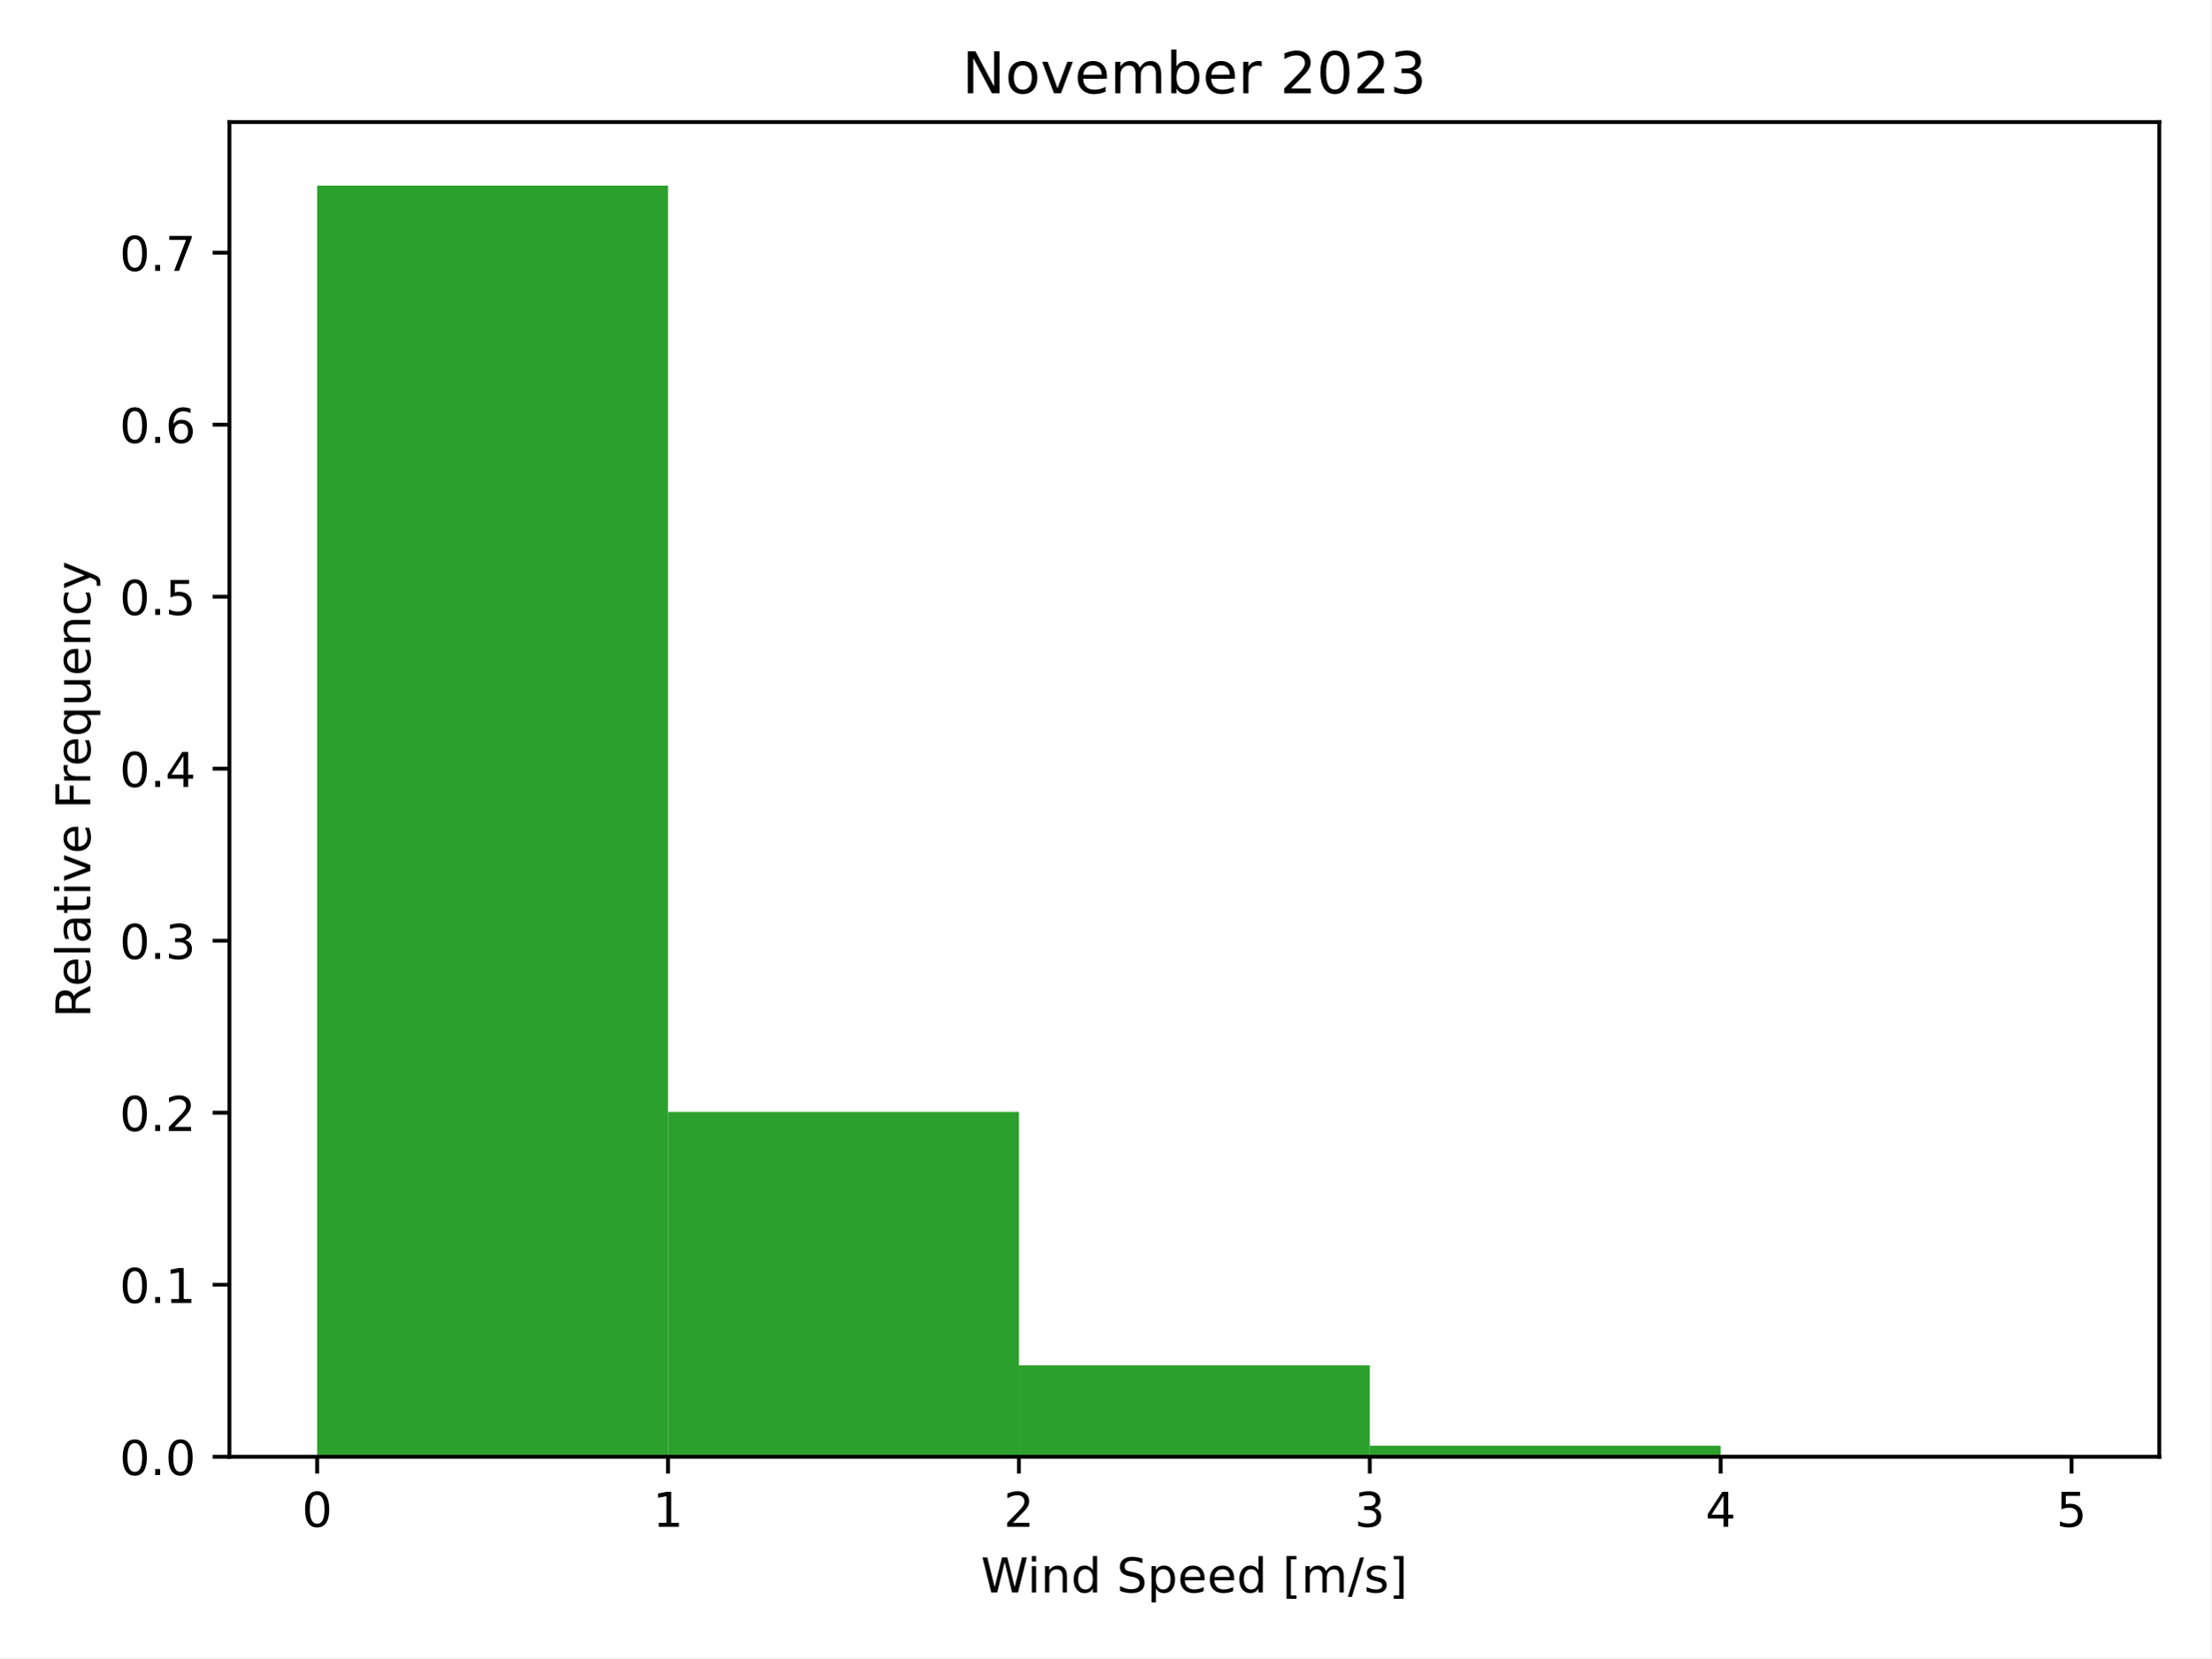
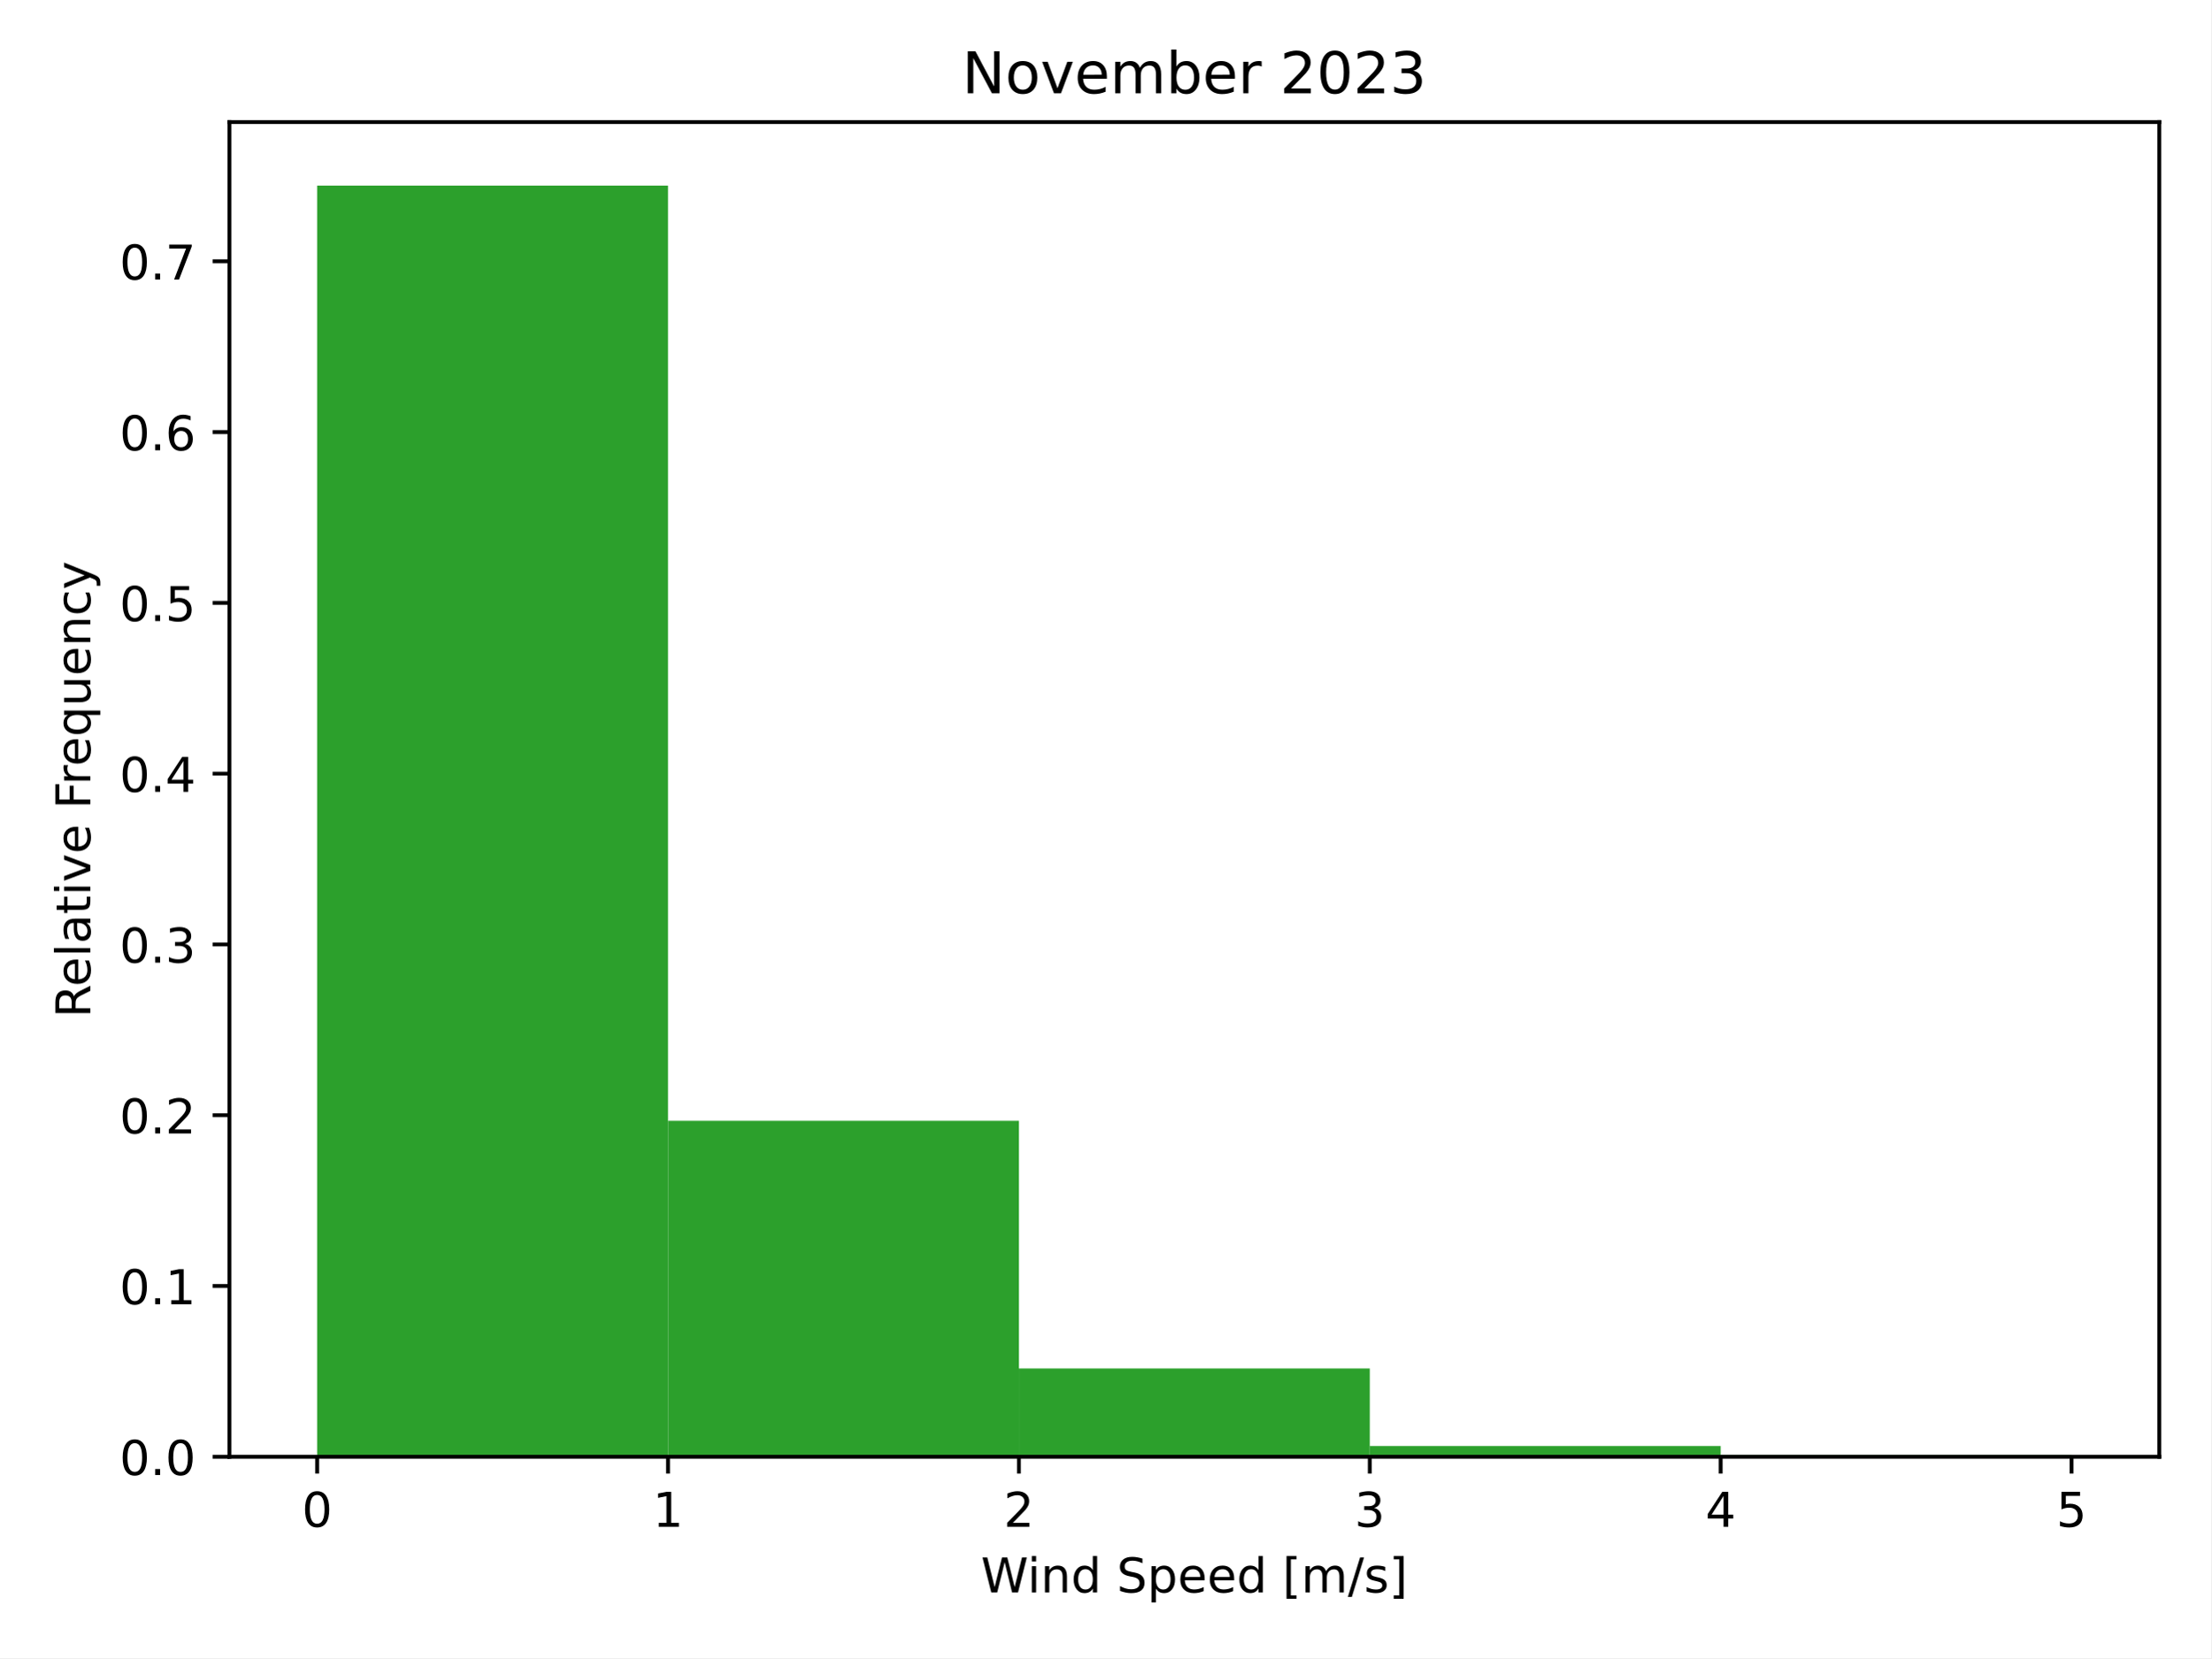
<svg xmlns="http://www.w3.org/2000/svg" xmlns:xlink="http://www.w3.org/1999/xlink" width="460.8pt" height="345.6pt" viewBox="0 0 460.8 345.6" version="1.1">
  <defs>
    <style type="text/css">*{stroke-linejoin: round; stroke-linecap: butt}</style>
  </defs>
  <g id="figure_1">
    <g id="patch_1">
      <path d="M 0 345.6  L 460.8 345.6  L 460.8 0  L 0 0  z " style="fill: #ffffff" />
    </g>
    <g id="axes_1">
      <g id="patch_2">
        <path d="M 47.81 303.64  L 450 303.64  L 450 25.44  L 47.81 25.44  z " style="fill: #ffffff" />
      </g>
      <g id="patch_3">
-         <path d="M 66.091 303.64  L 139.217 303.64  L 139.217 38.688  L 66.091 38.688  z " clip-path="url(#pc1ac270071)" style="fill: #2ca02c" />
+         <path d="M 66.091 303.64  L 139.217 303.64  L 139.217 38.688  L 66.091 38.688  z " clip-path="url(#pb0e21afbc5)" style="fill: #2ca02c" />
      </g>
      <g id="patch_4">
-         <path d="M 139.217 303.64  L 212.342 303.64  L 212.342 231.764  L 139.217 231.764  z " clip-path="url(#pc1ac270071)" style="fill: #2ca02c" />
+         <path d="M 139.217 303.64  L 212.342 303.64  L 212.342 233.601  L 139.217 233.601  z " clip-path="url(#pb0e21afbc5)" style="fill: #2ca02c" />
      </g>
      <g id="patch_5">
-         <path d="M 212.342 303.64  L 285.468 303.64  L 285.468 284.581  L 212.342 284.581  z " clip-path="url(#pc1ac270071)" style="fill: #2ca02c" />
+         <path d="M 212.342 303.64  L 285.468 303.64  L 285.468 285.228  L 212.342 285.228  z " clip-path="url(#pb0e21afbc5)" style="fill: #2ca02c" />
      </g>
      <g id="patch_6">
-         <path d="M 285.468 303.64  L 358.593 303.64  L 358.593 301.323  L 285.468 301.323  z " clip-path="url(#pc1ac270071)" style="fill: #2ca02c" />
+         <path d="M 285.468 303.64  L 358.593 303.64  L 358.593 301.401  L 285.468 301.401  z " clip-path="url(#pb0e21afbc5)" style="fill: #2ca02c" />
      </g>
      <g id="patch_7">
-         <path d="M 358.593 303.64  L 431.719 303.64  L 431.719 303.294  L 358.593 303.294  z " clip-path="url(#pc1ac270071)" style="fill: #2ca02c" />
+         <path d="M 358.593 303.64  L 431.719 303.64  L 431.719 303.306  L 358.593 303.306  z " clip-path="url(#pb0e21afbc5)" style="fill: #2ca02c" />
      </g>
      <g id="matplotlib.axis_1">
        <g id="xtick_1">
          <g id="line2d_1">
            <defs>
-               <path id="m4be0140abc" d="M 0 0  L 0 3.5  " style="stroke: #000000; stroke-width: 0.8" />
+               <path id="mb239169184" d="M 0 0  L 0 3.5  " style="stroke: #000000; stroke-width: 0.8" />
            </defs>
            <g>
-               <use xlink:href="#m4be0140abc" x="66.091" y="303.64" style="stroke: #000000; stroke-width: 0.8" />
+               <use xlink:href="#mb239169184" x="66.091" y="303.64" style="stroke: #000000; stroke-width: 0.8" />
            </g>
          </g>
          <g id="text_1">
            <g transform="translate(62.91011 318.2384) scale(0.1 -0.1)">
              <defs>
                <path id="DejaVuSans-30" d="M 2034 4250  Q 1547 4250 1301 3770  Q 1056 3291 1056 2328  Q 1056 1369 1301 889  Q 1547 409 2034 409  Q 2525 409 2770 889  Q 3016 1369 3016 2328  Q 3016 3291 2770 3770  Q 2525 4250 2034 4250  z M 2034 4750  Q 2819 4750 3233 4129  Q 3647 3509 3647 2328  Q 3647 1150 3233 529  Q 2819 -91 2034 -91  Q 1250 -91 836 529  Q 422 1150 422 2328  Q 422 3509 836 4129  Q 1250 4750 2034 4750  z " transform="scale(0.015625)" />
              </defs>
              <use xlink:href="#DejaVuSans-30" />
            </g>
          </g>
        </g>
        <g id="xtick_2">
          <g id="line2d_2">
            <g>
-               <use xlink:href="#m4be0140abc" x="139.217" y="303.64" style="stroke: #000000; stroke-width: 0.8" />
+               <use xlink:href="#mb239169184" x="139.217" y="303.64" style="stroke: #000000; stroke-width: 0.8" />
            </g>
          </g>
          <g id="text_2">
            <g transform="translate(136.0356 318.2384) scale(0.1 -0.1)">
              <defs>
                <path id="DejaVuSans-31" d="M 794 531  L 1825 531  L 1825 4091  L 703 3866  L 703 4441  L 1819 4666  L 2450 4666  L 2450 531  L 3481 531  L 3481 0  L 794 0  L 794 531  z " transform="scale(0.015625)" />
              </defs>
              <use xlink:href="#DejaVuSans-31" />
            </g>
          </g>
        </g>
        <g id="xtick_3">
          <g id="line2d_3">
            <g>
-               <use xlink:href="#m4be0140abc" x="212.342" y="303.64" style="stroke: #000000; stroke-width: 0.8" />
+               <use xlink:href="#mb239169184" x="212.342" y="303.64" style="stroke: #000000; stroke-width: 0.8" />
            </g>
          </g>
          <g id="text_3">
            <g transform="translate(209.161 318.2384) scale(0.1 -0.1)">
              <defs>
                <path id="DejaVuSans-32" d="M 1228 531  L 3431 531  L 3431 0  L 469 0  L 469 531  Q 828 903 1448 1529  Q 2069 2156 2228 2338  Q 2531 2678 2651 2914  Q 2772 3150 2772 3378  Q 2772 3750 2511 3984  Q 2250 4219 1831 4219  Q 1534 4219 1204 4116  Q 875 4013 500 3803  L 500 4441  Q 881 4594 1212 4672  Q 1544 4750 1819 4750  Q 2544 4750 2975 4387  Q 3406 4025 3406 3419  Q 3406 3131 3298 2873  Q 3191 2616 2906 2266  Q 2828 2175 2409 1742  Q 1991 1309 1228 531  z " transform="scale(0.015625)" />
              </defs>
              <use xlink:href="#DejaVuSans-32" />
            </g>
          </g>
        </g>
        <g id="xtick_4">
          <g id="line2d_4">
            <g>
-               <use xlink:href="#m4be0140abc" x="285.468" y="303.64" style="stroke: #000000; stroke-width: 0.8" />
+               <use xlink:href="#mb239169184" x="285.468" y="303.64" style="stroke: #000000; stroke-width: 0.8" />
            </g>
          </g>
          <g id="text_4">
            <g transform="translate(282.2865 318.2384) scale(0.1 -0.1)">
              <defs>
                <path id="DejaVuSans-33" d="M 2597 2516  Q 3050 2419 3304 2112  Q 3559 1806 3559 1356  Q 3559 666 3084 287  Q 2609 -91 1734 -91  Q 1441 -91 1130 -33  Q 819 25 488 141  L 488 750  Q 750 597 1062 519  Q 1375 441 1716 441  Q 2309 441 2620 675  Q 2931 909 2931 1356  Q 2931 1769 2642 2001  Q 2353 2234 1838 2234  L 1294 2234  L 1294 2753  L 1863 2753  Q 2328 2753 2575 2939  Q 2822 3125 2822 3475  Q 2822 3834 2567 4026  Q 2313 4219 1838 4219  Q 1578 4219 1281 4162  Q 984 4106 628 3988  L 628 4550  Q 988 4650 1302 4700  Q 1616 4750 1894 4750  Q 2613 4750 3031 4423  Q 3450 4097 3450 3541  Q 3450 3153 3228 2886  Q 3006 2619 2597 2516  z " transform="scale(0.015625)" />
              </defs>
              <use xlink:href="#DejaVuSans-33" />
            </g>
          </g>
        </g>
        <g id="xtick_5">
          <g id="line2d_5">
            <g>
-               <use xlink:href="#m4be0140abc" x="358.593" y="303.64" style="stroke: #000000; stroke-width: 0.8" />
+               <use xlink:href="#mb239169184" x="358.593" y="303.64" style="stroke: #000000; stroke-width: 0.8" />
            </g>
          </g>
          <g id="text_5">
            <g transform="translate(355.4119 318.2384) scale(0.1 -0.1)">
              <defs>
                <path id="DejaVuSans-34" d="M 2419 4116  L 825 1625  L 2419 1625  L 2419 4116  z M 2253 4666  L 3047 4666  L 3047 1625  L 3713 1625  L 3713 1100  L 3047 1100  L 3047 0  L 2419 0  L 2419 1100  L 313 1100  L 313 1709  L 2253 4666  z " transform="scale(0.015625)" />
              </defs>
              <use xlink:href="#DejaVuSans-34" />
            </g>
          </g>
        </g>
        <g id="xtick_6">
          <g id="line2d_6">
            <g>
-               <use xlink:href="#m4be0140abc" x="431.719" y="303.64" style="stroke: #000000; stroke-width: 0.8" />
+               <use xlink:href="#mb239169184" x="431.719" y="303.64" style="stroke: #000000; stroke-width: 0.8" />
            </g>
          </g>
          <g id="text_6">
            <g transform="translate(428.5374 318.2384) scale(0.1 -0.1)">
              <defs>
                <path id="DejaVuSans-35" d="M 691 4666  L 3169 4666  L 3169 4134  L 1269 4134  L 1269 2991  Q 1406 3038 1543 3061  Q 1681 3084 1819 3084  Q 2600 3084 3056 2656  Q 3513 2228 3513 1497  Q 3513 744 3044 326  Q 2575 -91 1722 -91  Q 1428 -91 1123 -41  Q 819 9 494 109  L 494 744  Q 775 591 1075 516  Q 1375 441 1709 441  Q 2250 441 2565 725  Q 2881 1009 2881 1497  Q 2881 1984 2565 2268  Q 2250 2553 1709 2553  Q 1456 2553 1204 2497  Q 953 2441 691 2322  L 691 4666  z " transform="scale(0.015625)" />
              </defs>
              <use xlink:href="#DejaVuSans-35" />
            </g>
          </g>
        </g>
        <g id="text_7">
          <g transform="translate(204.4269 331.9166) scale(0.1 -0.1)">
            <defs>
              <path id="DejaVuSans-57" d="M 213 4666  L 850 4666  L 1831 722  L 2809 4666  L 3519 4666  L 4500 722  L 5478 4666  L 6119 4666  L 4947 0  L 4153 0  L 3169 4050  L 2175 0  L 1381 0  L 213 4666  z " transform="scale(0.015625)" />
              <path id="DejaVuSans-69" d="M 603 3500  L 1178 3500  L 1178 0  L 603 0  L 603 3500  z M 603 4863  L 1178 4863  L 1178 4134  L 603 4134  L 603 4863  z " transform="scale(0.015625)" />
              <path id="DejaVuSans-6e" d="M 3513 2113  L 3513 0  L 2938 0  L 2938 2094  Q 2938 2591 2744 2837  Q 2550 3084 2163 3084  Q 1697 3084 1428 2787  Q 1159 2491 1159 1978  L 1159 0  L 581 0  L 581 3500  L 1159 3500  L 1159 2956  Q 1366 3272 1645 3428  Q 1925 3584 2291 3584  Q 2894 3584 3203 3211  Q 3513 2838 3513 2113  z " transform="scale(0.015625)" />
              <path id="DejaVuSans-64" d="M 2906 2969  L 2906 4863  L 3481 4863  L 3481 0  L 2906 0  L 2906 525  Q 2725 213 2448 61  Q 2172 -91 1784 -91  Q 1150 -91 751 415  Q 353 922 353 1747  Q 353 2572 751 3078  Q 1150 3584 1784 3584  Q 2172 3584 2448 3432  Q 2725 3281 2906 2969  z M 947 1747  Q 947 1113 1208 752  Q 1469 391 1925 391  Q 2381 391 2643 752  Q 2906 1113 2906 1747  Q 2906 2381 2643 2742  Q 2381 3103 1925 3103  Q 1469 3103 1208 2742  Q 947 2381 947 1747  z " transform="scale(0.015625)" />
              <path id="DejaVuSans-20" transform="scale(0.015625)" />
              <path id="DejaVuSans-53" d="M 3425 4513  L 3425 3897  Q 3066 4069 2747 4153  Q 2428 4238 2131 4238  Q 1616 4238 1336 4038  Q 1056 3838 1056 3469  Q 1056 3159 1242 3001  Q 1428 2844 1947 2747  L 2328 2669  Q 3034 2534 3370 2195  Q 3706 1856 3706 1288  Q 3706 609 3251 259  Q 2797 -91 1919 -91  Q 1588 -91 1214 -16  Q 841 59 441 206  L 441 856  Q 825 641 1194 531  Q 1563 422 1919 422  Q 2459 422 2753 634  Q 3047 847 3047 1241  Q 3047 1584 2836 1778  Q 2625 1972 2144 2069  L 1759 2144  Q 1053 2284 737 2584  Q 422 2884 422 3419  Q 422 4038 858 4394  Q 1294 4750 2059 4750  Q 2388 4750 2728 4690  Q 3069 4631 3425 4513  z " transform="scale(0.015625)" />
              <path id="DejaVuSans-70" d="M 1159 525  L 1159 -1331  L 581 -1331  L 581 3500  L 1159 3500  L 1159 2969  Q 1341 3281 1617 3432  Q 1894 3584 2278 3584  Q 2916 3584 3314 3078  Q 3713 2572 3713 1747  Q 3713 922 3314 415  Q 2916 -91 2278 -91  Q 1894 -91 1617 61  Q 1341 213 1159 525  z M 3116 1747  Q 3116 2381 2855 2742  Q 2594 3103 2138 3103  Q 1681 3103 1420 2742  Q 1159 2381 1159 1747  Q 1159 1113 1420 752  Q 1681 391 2138 391  Q 2594 391 2855 752  Q 3116 1113 3116 1747  z " transform="scale(0.015625)" />
              <path id="DejaVuSans-65" d="M 3597 1894  L 3597 1613  L 953 1613  Q 991 1019 1311 708  Q 1631 397 2203 397  Q 2534 397 2845 478  Q 3156 559 3463 722  L 3463 178  Q 3153 47 2828 -22  Q 2503 -91 2169 -91  Q 1331 -91 842 396  Q 353 884 353 1716  Q 353 2575 817 3079  Q 1281 3584 2069 3584  Q 2775 3584 3186 3129  Q 3597 2675 3597 1894  z M 3022 2063  Q 3016 2534 2758 2815  Q 2500 3097 2075 3097  Q 1594 3097 1305 2825  Q 1016 2553 972 2059  L 3022 2063  z " transform="scale(0.015625)" />
              <path id="DejaVuSans-5b" d="M 550 4863  L 1875 4863  L 1875 4416  L 1125 4416  L 1125 -397  L 1875 -397  L 1875 -844  L 550 -844  L 550 4863  z " transform="scale(0.015625)" />
              <path id="DejaVuSans-6d" d="M 3328 2828  Q 3544 3216 3844 3400  Q 4144 3584 4550 3584  Q 5097 3584 5394 3201  Q 5691 2819 5691 2113  L 5691 0  L 5113 0  L 5113 2094  Q 5113 2597 4934 2840  Q 4756 3084 4391 3084  Q 3944 3084 3684 2787  Q 3425 2491 3425 1978  L 3425 0  L 2847 0  L 2847 2094  Q 2847 2600 2669 2842  Q 2491 3084 2119 3084  Q 1678 3084 1418 2786  Q 1159 2488 1159 1978  L 1159 0  L 581 0  L 581 3500  L 1159 3500  L 1159 2956  Q 1356 3278 1631 3431  Q 1906 3584 2284 3584  Q 2666 3584 2933 3390  Q 3200 3197 3328 2828  z " transform="scale(0.015625)" />
              <path id="DejaVuSans-2f" d="M 1625 4666  L 2156 4666  L 531 -594  L 0 -594  L 1625 4666  z " transform="scale(0.015625)" />
              <path id="DejaVuSans-73" d="M 2834 3397  L 2834 2853  Q 2591 2978 2328 3040  Q 2066 3103 1784 3103  Q 1356 3103 1142 2972  Q 928 2841 928 2578  Q 928 2378 1081 2264  Q 1234 2150 1697 2047  L 1894 2003  Q 2506 1872 2764 1633  Q 3022 1394 3022 966  Q 3022 478 2636 193  Q 2250 -91 1575 -91  Q 1294 -91 989 -36  Q 684 19 347 128  L 347 722  Q 666 556 975 473  Q 1284 391 1588 391  Q 1994 391 2212 530  Q 2431 669 2431 922  Q 2431 1156 2273 1281  Q 2116 1406 1581 1522  L 1381 1569  Q 847 1681 609 1914  Q 372 2147 372 2553  Q 372 3047 722 3315  Q 1072 3584 1716 3584  Q 2034 3584 2315 3537  Q 2597 3491 2834 3397  z " transform="scale(0.015625)" />
              <path id="DejaVuSans-5d" d="M 1947 4863  L 1947 -844  L 622 -844  L 622 -397  L 1369 -397  L 1369 4416  L 622 4416  L 622 4863  L 1947 4863  z " transform="scale(0.015625)" />
            </defs>
            <use xlink:href="#DejaVuSans-57" />
            <use xlink:href="#DejaVuSans-69" x="96.627" />
            <use xlink:href="#DejaVuSans-6e" x="124.41" />
            <use xlink:href="#DejaVuSans-64" x="187.789" />
            <use xlink:href="#DejaVuSans-20" x="251.266" />
            <use xlink:href="#DejaVuSans-53" x="283.053" />
            <use xlink:href="#DejaVuSans-70" x="346.529" />
            <use xlink:href="#DejaVuSans-65" x="410.006" />
            <use xlink:href="#DejaVuSans-65" x="471.529" />
            <use xlink:href="#DejaVuSans-64" x="533.053" />
            <use xlink:href="#DejaVuSans-20" x="596.529" />
            <use xlink:href="#DejaVuSans-5b" x="628.316" />
            <use xlink:href="#DejaVuSans-6d" x="667.33" />
            <use xlink:href="#DejaVuSans-2f" x="764.742" />
            <use xlink:href="#DejaVuSans-73" x="798.434" />
            <use xlink:href="#DejaVuSans-5d" x="850.533" />
          </g>
        </g>
      </g>
      <g id="matplotlib.axis_2">
        <g id="ytick_1">
          <g id="line2d_7">
            <defs>
-               <path id="m00579c1924" d="M 0 0  L -3.5 0  " style="stroke: #000000; stroke-width: 0.8" />
+               <path id="m1aa81de301" d="M 0 0  L -3.5 0  " style="stroke: #000000; stroke-width: 0.8" />
            </defs>
            <g>
-               <use xlink:href="#m00579c1924" x="47.81" y="303.64" style="stroke: #000000; stroke-width: 0.8" />
+               <use xlink:href="#m1aa81de301" x="47.81" y="303.64" style="stroke: #000000; stroke-width: 0.8" />
            </g>
          </g>
          <g id="text_8">
            <g transform="translate(24.90687 307.4392) scale(0.1 -0.1)">
              <defs>
                <path id="DejaVuSans-2e" d="M 684 794  L 1344 794  L 1344 0  L 684 0  L 684 794  z " transform="scale(0.015625)" />
              </defs>
              <use xlink:href="#DejaVuSans-30" />
              <use xlink:href="#DejaVuSans-2e" x="63.623" />
              <use xlink:href="#DejaVuSans-30" x="95.41" />
            </g>
          </g>
        </g>
        <g id="ytick_2">
          <g id="line2d_8">
            <g>
-               <use xlink:href="#m00579c1924" x="47.81" y="267.785" style="stroke: #000000; stroke-width: 0.8" />
+               <use xlink:href="#m1aa81de301" x="47.81" y="268.042" style="stroke: #000000; stroke-width: 0.8" />
            </g>
          </g>
          <g id="text_9">
-             <g transform="translate(24.90687 271.5842) scale(0.1 -0.1)">
+             <g transform="translate(24.90687 271.8416) scale(0.1 -0.1)">
              <use xlink:href="#DejaVuSans-30" />
              <use xlink:href="#DejaVuSans-2e" x="63.623" />
              <use xlink:href="#DejaVuSans-31" x="95.41" />
            </g>
          </g>
        </g>
        <g id="ytick_3">
          <g id="line2d_9">
            <g>
-               <use xlink:href="#m00579c1924" x="47.81" y="231.93" style="stroke: #000000; stroke-width: 0.8" />
+               <use xlink:href="#m1aa81de301" x="47.81" y="232.445" style="stroke: #000000; stroke-width: 0.8" />
            </g>
          </g>
          <g id="text_10">
-             <g transform="translate(24.90687 235.7291) scale(0.1 -0.1)">
+             <g transform="translate(24.90687 236.2439) scale(0.1 -0.1)">
              <use xlink:href="#DejaVuSans-30" />
              <use xlink:href="#DejaVuSans-2e" x="63.623" />
              <use xlink:href="#DejaVuSans-32" x="95.41" />
            </g>
          </g>
        </g>
        <g id="ytick_4">
          <g id="line2d_10">
            <g>
-               <use xlink:href="#m00579c1924" x="47.81" y="196.075" style="stroke: #000000; stroke-width: 0.8" />
+               <use xlink:href="#m1aa81de301" x="47.81" y="196.847" style="stroke: #000000; stroke-width: 0.8" />
            </g>
          </g>
          <g id="text_11">
-             <g transform="translate(24.90687 199.8741) scale(0.1 -0.1)">
+             <g transform="translate(24.90687 200.6463) scale(0.1 -0.1)">
              <use xlink:href="#DejaVuSans-30" />
              <use xlink:href="#DejaVuSans-2e" x="63.623" />
              <use xlink:href="#DejaVuSans-33" x="95.41" />
            </g>
          </g>
        </g>
        <g id="ytick_5">
          <g id="line2d_11">
            <g>
-               <use xlink:href="#m00579c1924" x="47.81" y="160.22" style="stroke: #000000; stroke-width: 0.8" />
+               <use xlink:href="#m1aa81de301" x="47.81" y="161.249" style="stroke: #000000; stroke-width: 0.8" />
            </g>
          </g>
          <g id="text_12">
-             <g transform="translate(24.90687 164.019) scale(0.1 -0.1)">
+             <g transform="translate(24.90687 165.0486) scale(0.1 -0.1)">
              <use xlink:href="#DejaVuSans-30" />
              <use xlink:href="#DejaVuSans-2e" x="63.623" />
              <use xlink:href="#DejaVuSans-34" x="95.41" />
            </g>
          </g>
        </g>
        <g id="ytick_6">
          <g id="line2d_12">
            <g>
-               <use xlink:href="#m00579c1924" x="47.81" y="124.365" style="stroke: #000000; stroke-width: 0.8" />
+               <use xlink:href="#m1aa81de301" x="47.81" y="125.652" style="stroke: #000000; stroke-width: 0.8" />
            </g>
          </g>
          <g id="text_13">
-             <g transform="translate(24.90687 128.164) scale(0.1 -0.1)">
+             <g transform="translate(24.90687 129.451) scale(0.1 -0.1)">
              <use xlink:href="#DejaVuSans-30" />
              <use xlink:href="#DejaVuSans-2e" x="63.623" />
              <use xlink:href="#DejaVuSans-35" x="95.41" />
            </g>
          </g>
        </g>
        <g id="ytick_7">
          <g id="line2d_13">
            <g>
-               <use xlink:href="#m00579c1924" x="47.81" y="88.51" style="stroke: #000000; stroke-width: 0.8" />
+               <use xlink:href="#m1aa81de301" x="47.81" y="90.054" style="stroke: #000000; stroke-width: 0.8" />
            </g>
          </g>
          <g id="text_14">
-             <g transform="translate(24.90687 92.30895) scale(0.1 -0.1)">
+             <g transform="translate(24.90687 93.85331) scale(0.1 -0.1)">
              <defs>
                <path id="DejaVuSans-36" d="M 2113 2584  Q 1688 2584 1439 2293  Q 1191 2003 1191 1497  Q 1191 994 1439 701  Q 1688 409 2113 409  Q 2538 409 2786 701  Q 3034 994 3034 1497  Q 3034 2003 2786 2293  Q 2538 2584 2113 2584  z M 3366 4563  L 3366 3988  Q 3128 4100 2886 4159  Q 2644 4219 2406 4219  Q 1781 4219 1451 3797  Q 1122 3375 1075 2522  Q 1259 2794 1537 2939  Q 1816 3084 2150 3084  Q 2853 3084 3261 2657  Q 3669 2231 3669 1497  Q 3669 778 3244 343  Q 2819 -91 2113 -91  Q 1303 -91 875 529  Q 447 1150 447 2328  Q 447 3434 972 4092  Q 1497 4750 2381 4750  Q 2619 4750 2861 4703  Q 3103 4656 3366 4563  z " transform="scale(0.015625)" />
              </defs>
              <use xlink:href="#DejaVuSans-30" />
              <use xlink:href="#DejaVuSans-2e" x="63.623" />
              <use xlink:href="#DejaVuSans-36" x="95.41" />
            </g>
          </g>
        </g>
        <g id="ytick_8">
          <g id="line2d_14">
            <g>
-               <use xlink:href="#m00579c1924" x="47.81" y="52.655" style="stroke: #000000; stroke-width: 0.8" />
+               <use xlink:href="#m1aa81de301" x="47.81" y="54.456" style="stroke: #000000; stroke-width: 0.8" />
            </g>
          </g>
          <g id="text_15">
-             <g transform="translate(24.90687 56.45391) scale(0.1 -0.1)">
+             <g transform="translate(24.90687 58.25567) scale(0.1 -0.1)">
              <defs>
                <path id="DejaVuSans-37" d="M 525 4666  L 3525 4666  L 3525 4397  L 1831 0  L 1172 0  L 2766 4134  L 525 4134  L 525 4666  z " transform="scale(0.015625)" />
              </defs>
              <use xlink:href="#DejaVuSans-30" />
              <use xlink:href="#DejaVuSans-2e" x="63.623" />
              <use xlink:href="#DejaVuSans-37" x="95.41" />
            </g>
          </g>
        </g>
        <g id="text_16">
          <g transform="translate(18.82719 212.1228) rotate(-90) scale(0.1 -0.1)">
            <defs>
              <path id="DejaVuSans-52" d="M 2841 2188  Q 3044 2119 3236 1894  Q 3428 1669 3622 1275  L 4263 0  L 3584 0  L 2988 1197  Q 2756 1666 2539 1819  Q 2322 1972 1947 1972  L 1259 1972  L 1259 0  L 628 0  L 628 4666  L 2053 4666  Q 2853 4666 3247 4331  Q 3641 3997 3641 3322  Q 3641 2881 3436 2590  Q 3231 2300 2841 2188  z M 1259 4147  L 1259 2491  L 2053 2491  Q 2509 2491 2742 2702  Q 2975 2913 2975 3322  Q 2975 3731 2742 3939  Q 2509 4147 2053 4147  L 1259 4147  z " transform="scale(0.015625)" />
              <path id="DejaVuSans-6c" d="M 603 4863  L 1178 4863  L 1178 0  L 603 0  L 603 4863  z " transform="scale(0.015625)" />
              <path id="DejaVuSans-61" d="M 2194 1759  Q 1497 1759 1228 1600  Q 959 1441 959 1056  Q 959 750 1161 570  Q 1363 391 1709 391  Q 2188 391 2477 730  Q 2766 1069 2766 1631  L 2766 1759  L 2194 1759  z M 3341 1997  L 3341 0  L 2766 0  L 2766 531  Q 2569 213 2275 61  Q 1981 -91 1556 -91  Q 1019 -91 701 211  Q 384 513 384 1019  Q 384 1609 779 1909  Q 1175 2209 1959 2209  L 2766 2209  L 2766 2266  Q 2766 2663 2505 2880  Q 2244 3097 1772 3097  Q 1472 3097 1187 3025  Q 903 2953 641 2809  L 641 3341  Q 956 3463 1253 3523  Q 1550 3584 1831 3584  Q 2591 3584 2966 3190  Q 3341 2797 3341 1997  z " transform="scale(0.015625)" />
              <path id="DejaVuSans-74" d="M 1172 4494  L 1172 3500  L 2356 3500  L 2356 3053  L 1172 3053  L 1172 1153  Q 1172 725 1289 603  Q 1406 481 1766 481  L 2356 481  L 2356 0  L 1766 0  Q 1100 0 847 248  Q 594 497 594 1153  L 594 3053  L 172 3053  L 172 3500  L 594 3500  L 594 4494  L 1172 4494  z " transform="scale(0.015625)" />
              <path id="DejaVuSans-76" d="M 191 3500  L 800 3500  L 1894 563  L 2988 3500  L 3597 3500  L 2284 0  L 1503 0  L 191 3500  z " transform="scale(0.015625)" />
              <path id="DejaVuSans-46" d="M 628 4666  L 3309 4666  L 3309 4134  L 1259 4134  L 1259 2759  L 3109 2759  L 3109 2228  L 1259 2228  L 1259 0  L 628 0  L 628 4666  z " transform="scale(0.015625)" />
              <path id="DejaVuSans-72" d="M 2631 2963  Q 2534 3019 2420 3045  Q 2306 3072 2169 3072  Q 1681 3072 1420 2755  Q 1159 2438 1159 1844  L 1159 0  L 581 0  L 581 3500  L 1159 3500  L 1159 2956  Q 1341 3275 1631 3429  Q 1922 3584 2338 3584  Q 2397 3584 2469 3576  Q 2541 3569 2628 3553  L 2631 2963  z " transform="scale(0.015625)" />
              <path id="DejaVuSans-71" d="M 947 1747  Q 947 1113 1208 752  Q 1469 391 1925 391  Q 2381 391 2643 752  Q 2906 1113 2906 1747  Q 2906 2381 2643 2742  Q 2381 3103 1925 3103  Q 1469 3103 1208 2742  Q 947 2381 947 1747  z M 2906 525  Q 2725 213 2448 61  Q 2172 -91 1784 -91  Q 1150 -91 751 415  Q 353 922 353 1747  Q 353 2572 751 3078  Q 1150 3584 1784 3584  Q 2172 3584 2448 3432  Q 2725 3281 2906 2969  L 2906 3500  L 3481 3500  L 3481 -1331  L 2906 -1331  L 2906 525  z " transform="scale(0.015625)" />
              <path id="DejaVuSans-75" d="M 544 1381  L 544 3500  L 1119 3500  L 1119 1403  Q 1119 906 1312 657  Q 1506 409 1894 409  Q 2359 409 2629 706  Q 2900 1003 2900 1516  L 2900 3500  L 3475 3500  L 3475 0  L 2900 0  L 2900 538  Q 2691 219 2414 64  Q 2138 -91 1772 -91  Q 1169 -91 856 284  Q 544 659 544 1381  z M 1991 3584  L 1991 3584  z " transform="scale(0.015625)" />
              <path id="DejaVuSans-63" d="M 3122 3366  L 3122 2828  Q 2878 2963 2633 3030  Q 2388 3097 2138 3097  Q 1578 3097 1268 2742  Q 959 2388 959 1747  Q 959 1106 1268 751  Q 1578 397 2138 397  Q 2388 397 2633 464  Q 2878 531 3122 666  L 3122 134  Q 2881 22 2623 -34  Q 2366 -91 2075 -91  Q 1284 -91 818 406  Q 353 903 353 1747  Q 353 2603 823 3093  Q 1294 3584 2113 3584  Q 2378 3584 2631 3529  Q 2884 3475 3122 3366  z " transform="scale(0.015625)" />
              <path id="DejaVuSans-79" d="M 2059 -325  Q 1816 -950 1584 -1140  Q 1353 -1331 966 -1331  L 506 -1331  L 506 -850  L 844 -850  Q 1081 -850 1212 -737  Q 1344 -625 1503 -206  L 1606 56  L 191 3500  L 800 3500  L 1894 763  L 2988 3500  L 3597 3500  L 2059 -325  z " transform="scale(0.015625)" />
            </defs>
            <use xlink:href="#DejaVuSans-52" />
            <use xlink:href="#DejaVuSans-65" x="64.982" />
            <use xlink:href="#DejaVuSans-6c" x="126.506" />
            <use xlink:href="#DejaVuSans-61" x="154.289" />
            <use xlink:href="#DejaVuSans-74" x="215.568" />
            <use xlink:href="#DejaVuSans-69" x="254.777" />
            <use xlink:href="#DejaVuSans-76" x="282.561" />
            <use xlink:href="#DejaVuSans-65" x="341.74" />
            <use xlink:href="#DejaVuSans-20" x="403.264" />
            <use xlink:href="#DejaVuSans-46" x="435.051" />
            <use xlink:href="#DejaVuSans-72" x="485.32" />
            <use xlink:href="#DejaVuSans-65" x="524.184" />
            <use xlink:href="#DejaVuSans-71" x="585.707" />
            <use xlink:href="#DejaVuSans-75" x="649.184" />
            <use xlink:href="#DejaVuSans-65" x="712.562" />
            <use xlink:href="#DejaVuSans-6e" x="774.086" />
            <use xlink:href="#DejaVuSans-63" x="837.465" />
            <use xlink:href="#DejaVuSans-79" x="892.445" />
          </g>
        </g>
      </g>
      <g id="patch_8">
        <path d="M 47.81 303.64  L 47.81 25.44  " style="fill: none; stroke: #000000; stroke-width: 0.8; stroke-linejoin: miter; stroke-linecap: square" />
      </g>
      <g id="patch_9">
        <path d="M 450 303.64  L 450 25.44  " style="fill: none; stroke: #000000; stroke-width: 0.8; stroke-linejoin: miter; stroke-linecap: square" />
      </g>
      <g id="patch_10">
        <path d="M 47.81 303.64  L 450 303.64  " style="fill: none; stroke: #000000; stroke-width: 0.8; stroke-linejoin: miter; stroke-linecap: square" />
      </g>
      <g id="patch_11">
        <path d="M 47.81 25.44  L 450 25.44  " style="fill: none; stroke: #000000; stroke-width: 0.8; stroke-linejoin: miter; stroke-linecap: square" />
      </g>
      <g id="text_17">
        <g transform="translate(200.5131 19.44) scale(0.12 -0.12)">
          <defs>
            <path id="DejaVuSans-4e" d="M 628 4666  L 1478 4666  L 3547 763  L 3547 4666  L 4159 4666  L 4159 0  L 3309 0  L 1241 3903  L 1241 0  L 628 0  L 628 4666  z " transform="scale(0.015625)" />
            <path id="DejaVuSans-6f" d="M 1959 3097  Q 1497 3097 1228 2736  Q 959 2375 959 1747  Q 959 1119 1226 758  Q 1494 397 1959 397  Q 2419 397 2687 759  Q 2956 1122 2956 1747  Q 2956 2369 2687 2733  Q 2419 3097 1959 3097  z M 1959 3584  Q 2709 3584 3137 3096  Q 3566 2609 3566 1747  Q 3566 888 3137 398  Q 2709 -91 1959 -91  Q 1206 -91 779 398  Q 353 888 353 1747  Q 353 2609 779 3096  Q 1206 3584 1959 3584  z " transform="scale(0.015625)" />
            <path id="DejaVuSans-62" d="M 3116 1747  Q 3116 2381 2855 2742  Q 2594 3103 2138 3103  Q 1681 3103 1420 2742  Q 1159 2381 1159 1747  Q 1159 1113 1420 752  Q 1681 391 2138 391  Q 2594 391 2855 752  Q 3116 1113 3116 1747  z M 1159 2969  Q 1341 3281 1617 3432  Q 1894 3584 2278 3584  Q 2916 3584 3314 3078  Q 3713 2572 3713 1747  Q 3713 922 3314 415  Q 2916 -91 2278 -91  Q 1894 -91 1617 61  Q 1341 213 1159 525  L 1159 0  L 581 0  L 581 4863  L 1159 4863  L 1159 2969  z " transform="scale(0.015625)" />
          </defs>
          <use xlink:href="#DejaVuSans-4e" />
          <use xlink:href="#DejaVuSans-6f" x="74.805" />
          <use xlink:href="#DejaVuSans-76" x="135.986" />
          <use xlink:href="#DejaVuSans-65" x="195.166" />
          <use xlink:href="#DejaVuSans-6d" x="256.689" />
          <use xlink:href="#DejaVuSans-62" x="354.102" />
          <use xlink:href="#DejaVuSans-65" x="417.578" />
          <use xlink:href="#DejaVuSans-72" x="479.102" />
          <use xlink:href="#DejaVuSans-20" x="520.215" />
          <use xlink:href="#DejaVuSans-32" x="552.002" />
          <use xlink:href="#DejaVuSans-30" x="615.625" />
          <use xlink:href="#DejaVuSans-32" x="679.248" />
          <use xlink:href="#DejaVuSans-33" x="742.871" />
        </g>
      </g>
    </g>
  </g>
  <defs>
-     <clipPath id="pc1ac270071">
+     <clipPath id="pb0e21afbc5">
      <rect x="47.81" y="25.44" width="402.19" height="278.2" />
    </clipPath>
  </defs>
</svg>
